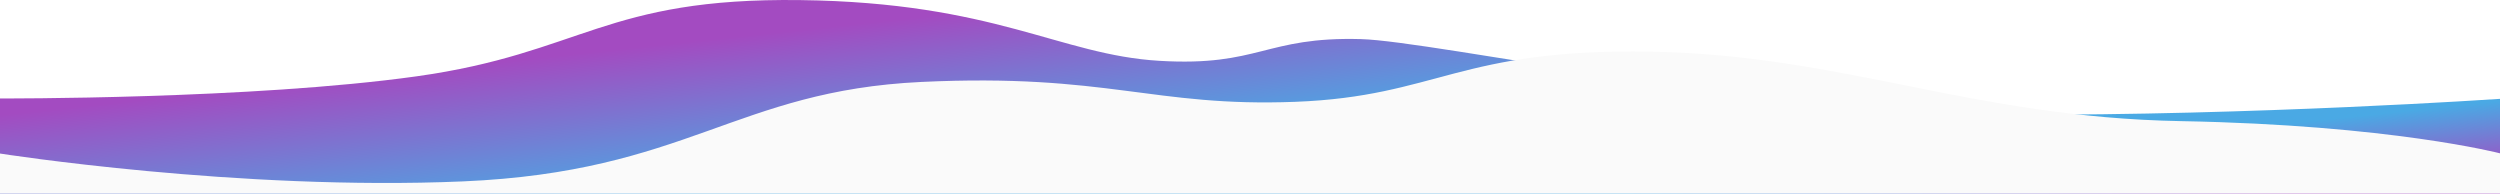
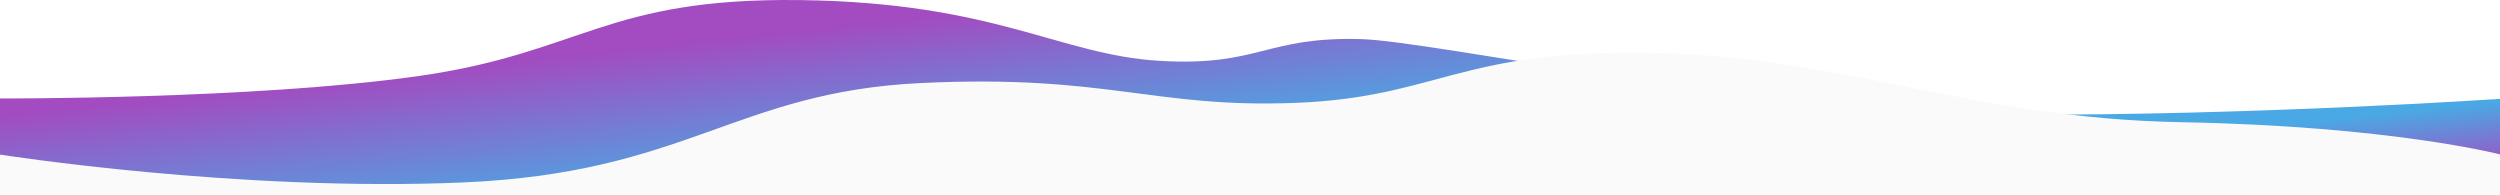
- <svg xmlns="http://www.w3.org/2000/svg" viewBox="0 0 4710 365.038">
+ <svg xmlns="http://www.w3.org/2000/svg" viewBox="0 0 4710 366.765">
  <defs>
    <style>
      .cls-1 {
        fill: url(#linear-gradient);
      }

      .cls-2 {
        fill: #fafafa;
      }
    </style>
    <linearGradient id="linear-gradient" x1="0.197" y1="0.325" x2="0.987" y2="0.896" gradientUnits="objectBoundingBox">
      <stop offset="0" stop-color="#a34bc1" />
      <stop offset="0.464" stop-color="#4aa9e4" />
      <stop offset="0.782" stop-color="#4aa9e4" />
      <stop offset="1" stop-color="#a34bc1" />
    </linearGradient>
  </defs>
-   <g id="curve_00_solid_grad" data-name="curve_00_solid+grad" transform="translate(14110 8079)">
-     <path id="Path_15845" data-name="Path 15845" class="cls-1" d="M-16748.795,2608.417s473.754,1.851,785.057-41.741,354.169-148.3,722.526-143.61,488.438,103.222,676.7,114.443,198.846-45.918,379.606-40.931c137.384,3.79,771.379,140.691,1227.468,142.384s918.646-29.821,918.646-29.821v178.809h-4710Z" transform="translate(2638.795 -10501.914)" />
+   <g id="curve_00_solid_grad" data-name="curve_00_solid+grad" transform="translate(14110 8081)">
+     <path id="Path_15845" data-name="Path 15845" class="cls-1" d="M-16748.795,2608.417s473.754,1.851,785.057-41.741,354.169-148.3,722.526-143.61,488.438,103.222,676.7,114.443,198.846-45.918,379.606-40.931c137.384,3.79,771.379,140.691,1227.468,142.384s918.646-29.821,918.646-29.821v178.809h-4710Z" transform="translate(2638.795 -10503.914)" />
    <path id="Path_15842" data-name="Path 15842" class="cls-2" d="M-16517.008,2611.167s449.281,70.65,872.141,52.494,513.174-170.829,863.92-187.388,435.986,47.784,704.166,37.47,308.17-100.894,670.141-94.518,602.789,123.637,998.633,130.9,601,60.65,601,60.65v75.895h-4710Z" transform="translate(2407.008 -10400.904)" />
  </g>
</svg>
